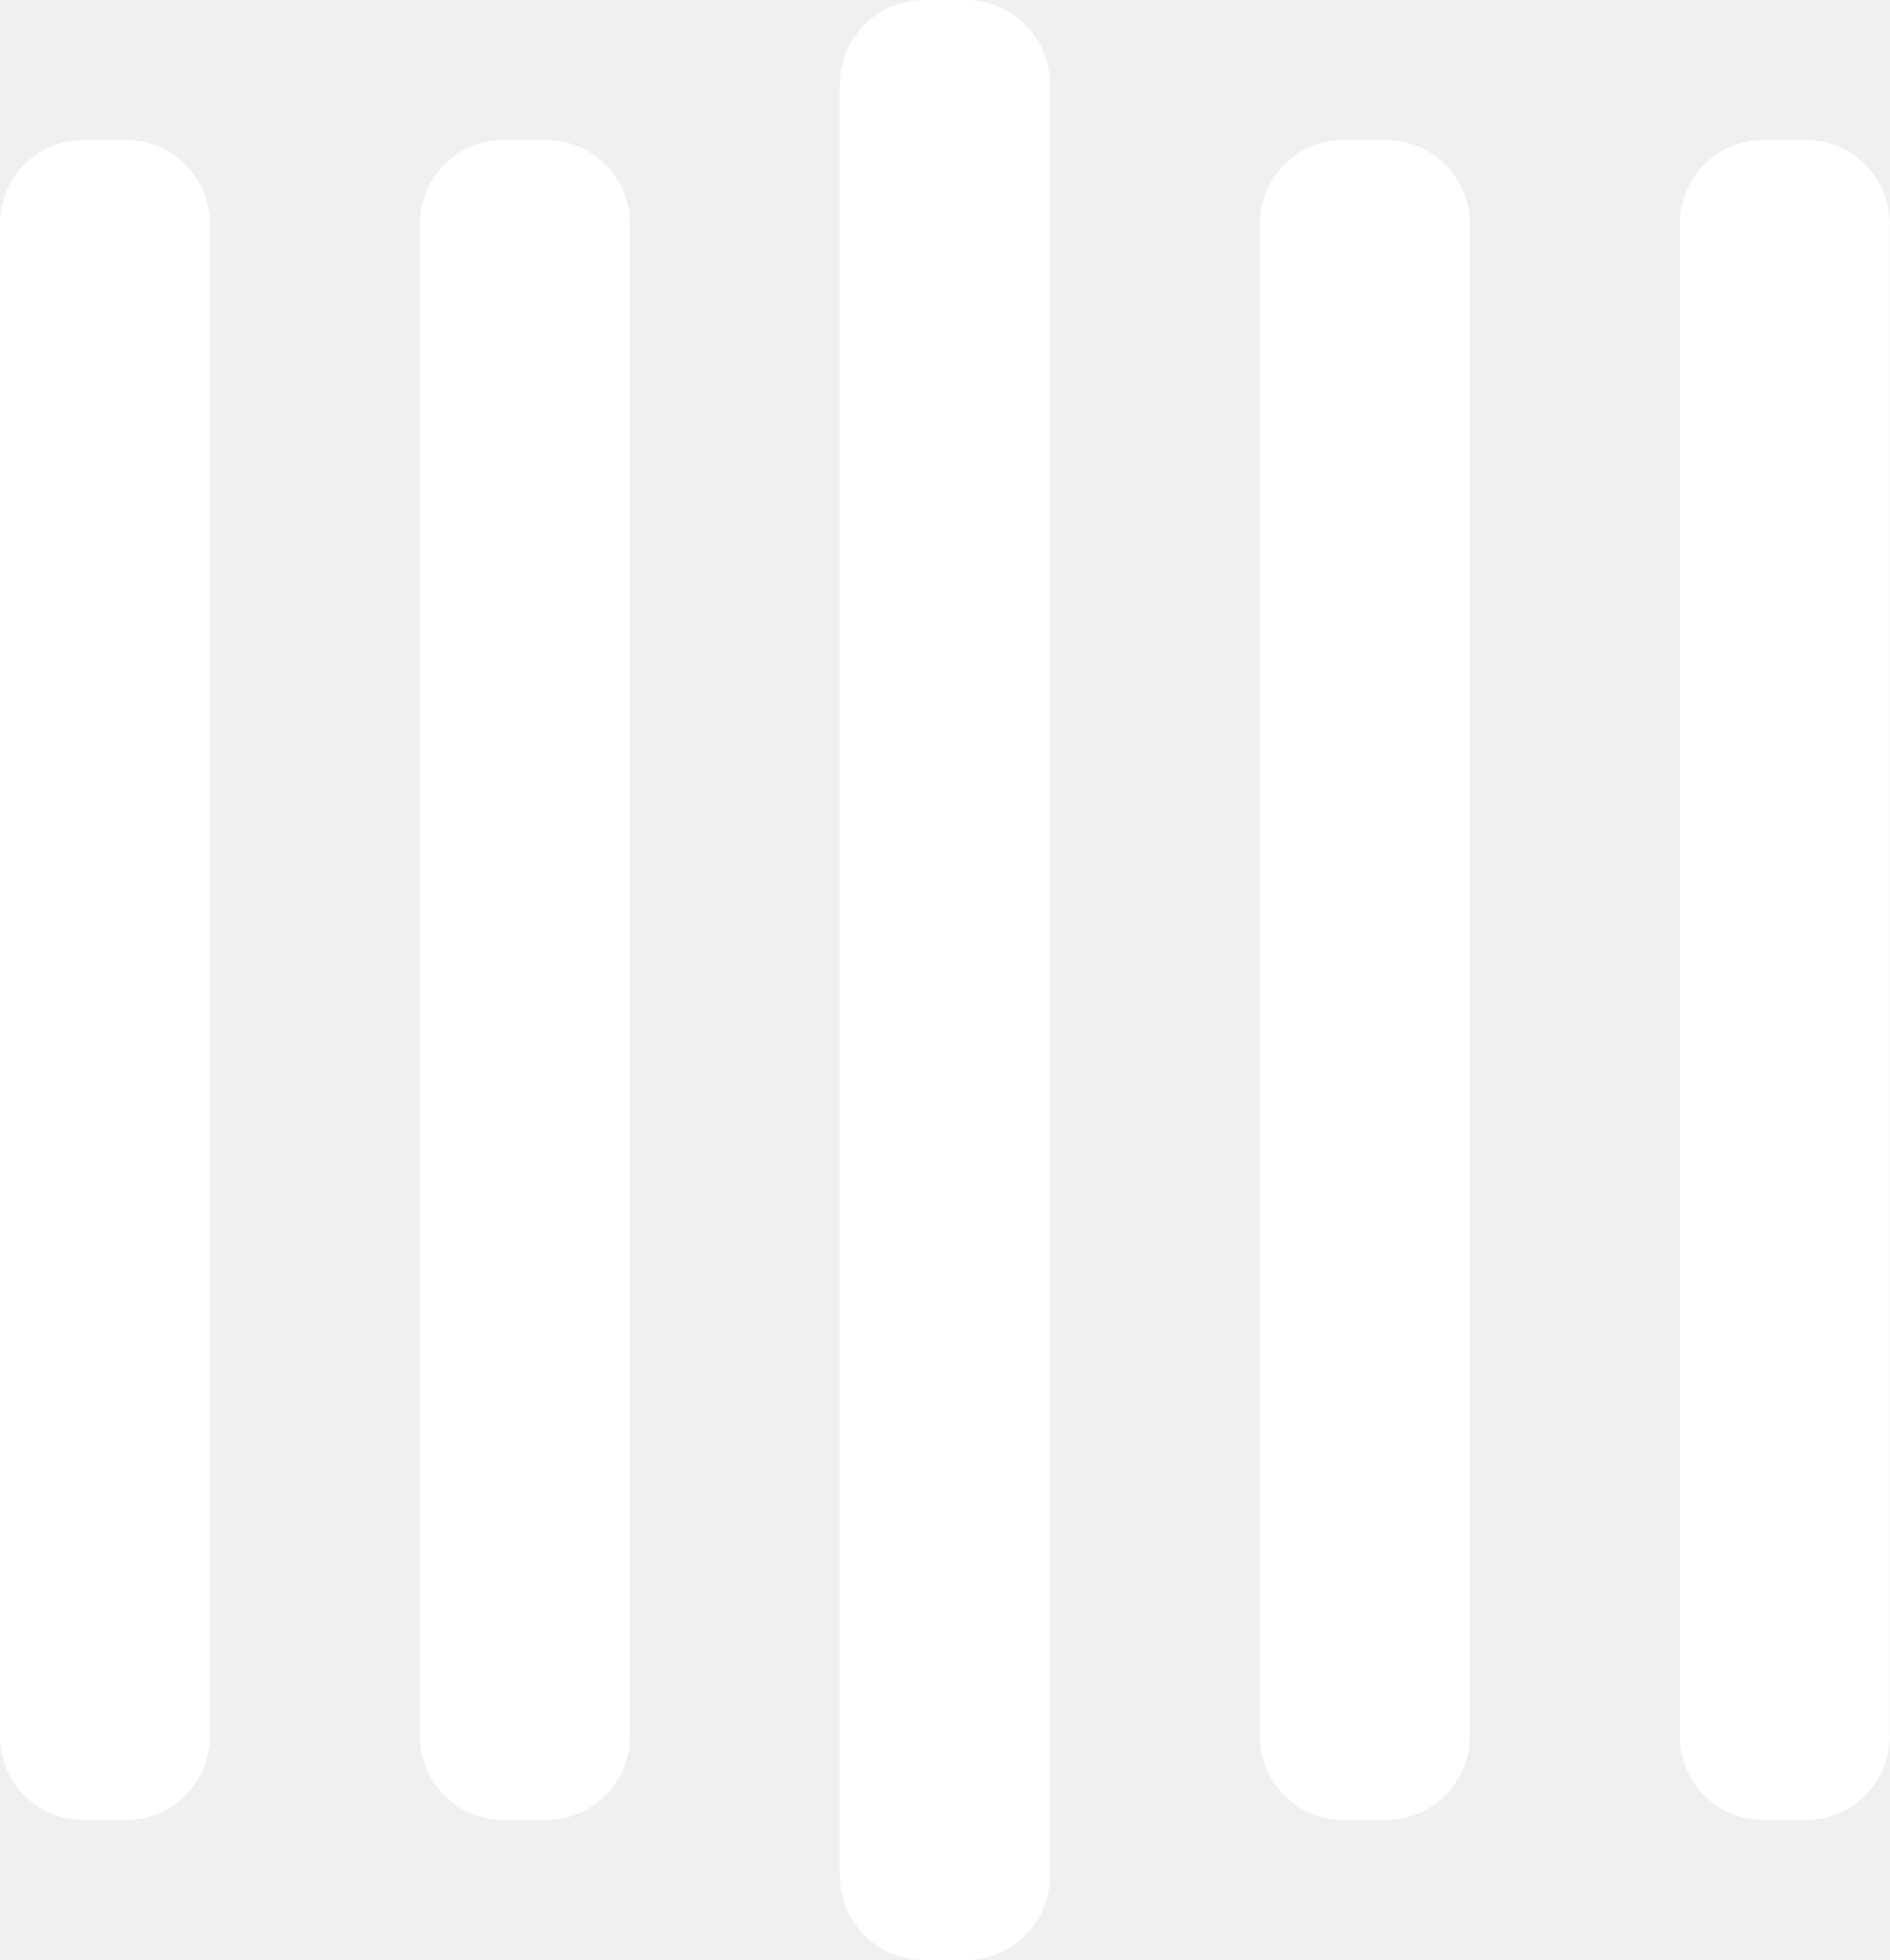
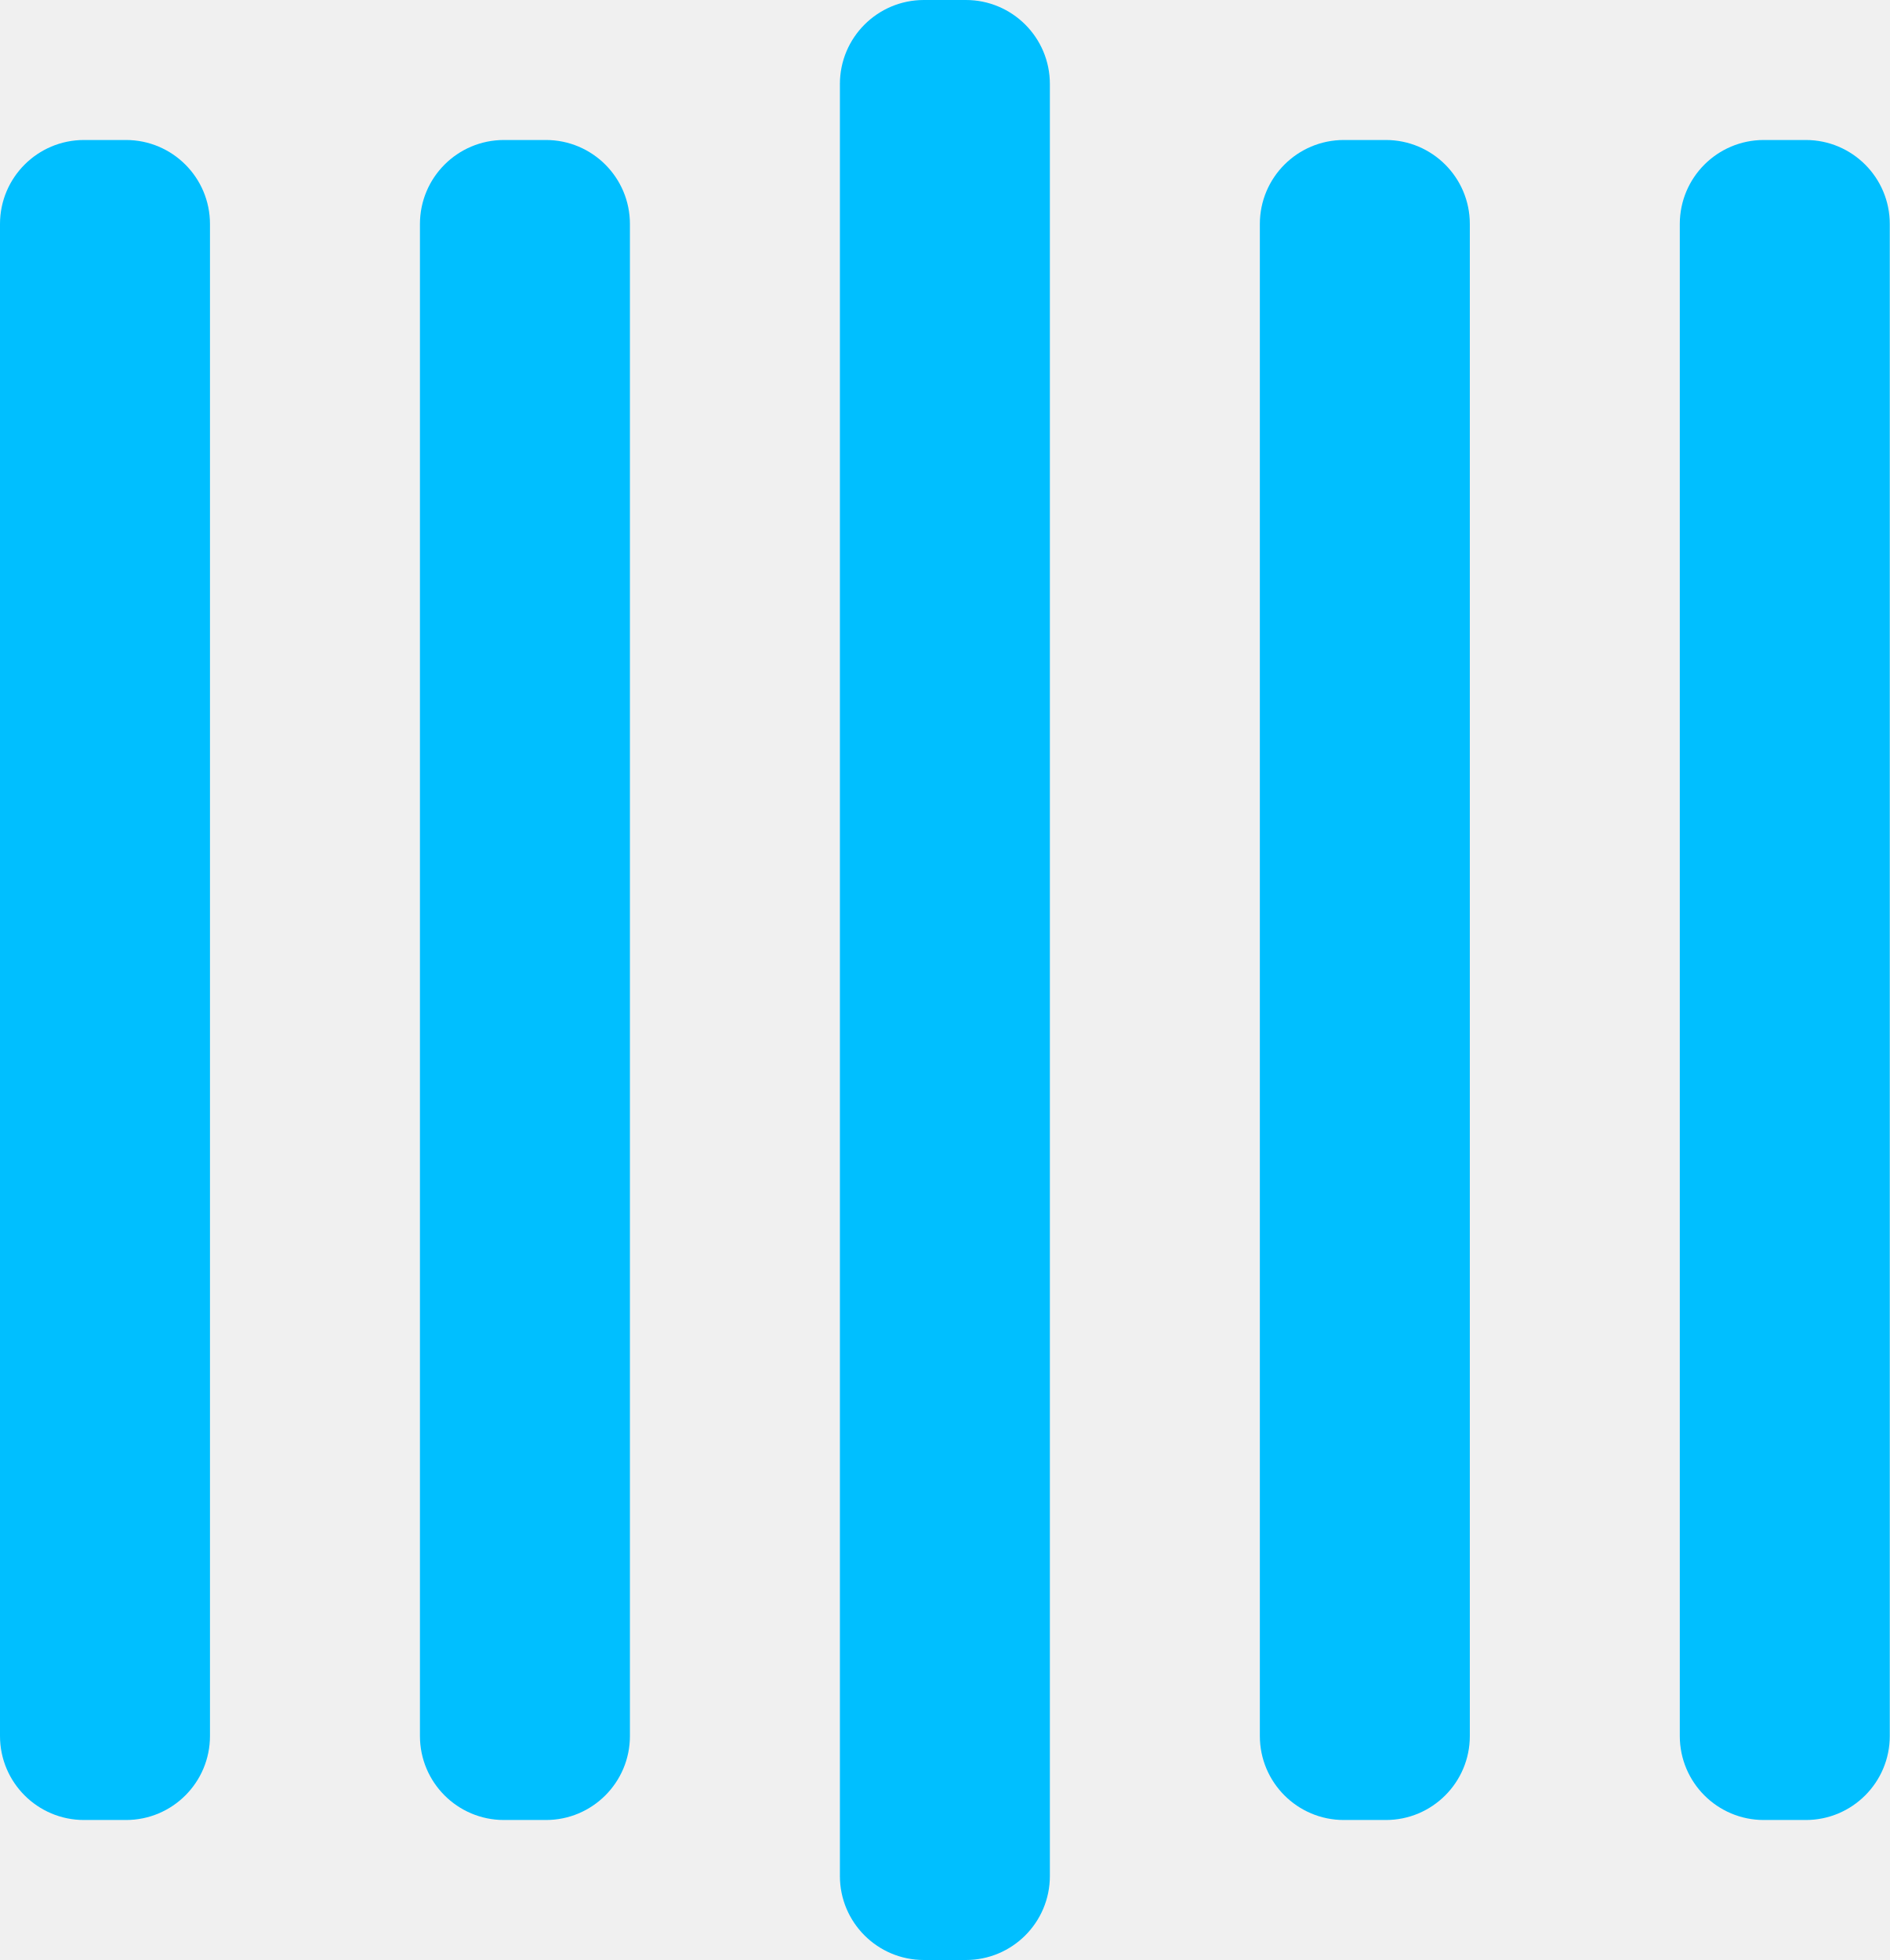
- <svg xmlns="http://www.w3.org/2000/svg" width="135" height="140" viewBox="0 0 135 140" fill="#fff">
+ <svg xmlns="http://www.w3.org/2000/svg" width="135" height="140" viewBox="0 0 135 140" fill="#00BFFF">
  <rect y="10" width="15" height="120" rx="6">
    <animate attributeName="height" begin="0.5s" dur="1s" values="120;110;100;90;80;70;60;50;40;140;120" calcMode="linear" repeatCount="indefinite" />
    <animate attributeName="y" begin="0.5s" dur="1s" values="10;15;20;25;30;35;40;45;50;0;10" calcMode="linear" repeatCount="indefinite" />
  </rect>
  <rect x="30" y="10" width="15" height="120" rx="6">
    <animate attributeName="height" begin="0.25s" dur="1s" values="120;110;100;90;80;70;60;50;40;140;120" calcMode="linear" repeatCount="indefinite" />
    <animate attributeName="y" begin="0.25s" dur="1s" values="10;15;20;25;30;35;40;45;50;0;10" calcMode="linear" repeatCount="indefinite" />
  </rect>
  <rect x="60" width="15" height="140" rx="6">
    <animate attributeName="height" begin="0s" dur="1s" values="120;110;100;90;80;70;60;50;40;140;120" calcMode="linear" repeatCount="indefinite" />
    <animate attributeName="y" begin="0s" dur="1s" values="10;15;20;25;30;35;40;45;50;0;10" calcMode="linear" repeatCount="indefinite" />
  </rect>
  <rect x="90" y="10" width="15" height="120" rx="6">
    <animate attributeName="height" begin="0.25s" dur="1s" values="120;110;100;90;80;70;60;50;40;140;120" calcMode="linear" repeatCount="indefinite" />
    <animate attributeName="y" begin="0.25s" dur="1s" values="10;15;20;25;30;35;40;45;50;0;10" calcMode="linear" repeatCount="indefinite" />
  </rect>
  <rect x="120" y="10" width="15" height="120" rx="6">
    <animate attributeName="height" begin="0.5s" dur="1s" values="120;110;100;90;80;70;60;50;40;140;120" calcMode="linear" repeatCount="indefinite" />
    <animate attributeName="y" begin="0.5s" dur="1s" values="10;15;20;25;30;35;40;45;50;0;10" calcMode="linear" repeatCount="indefinite" />
  </rect>
</svg>
